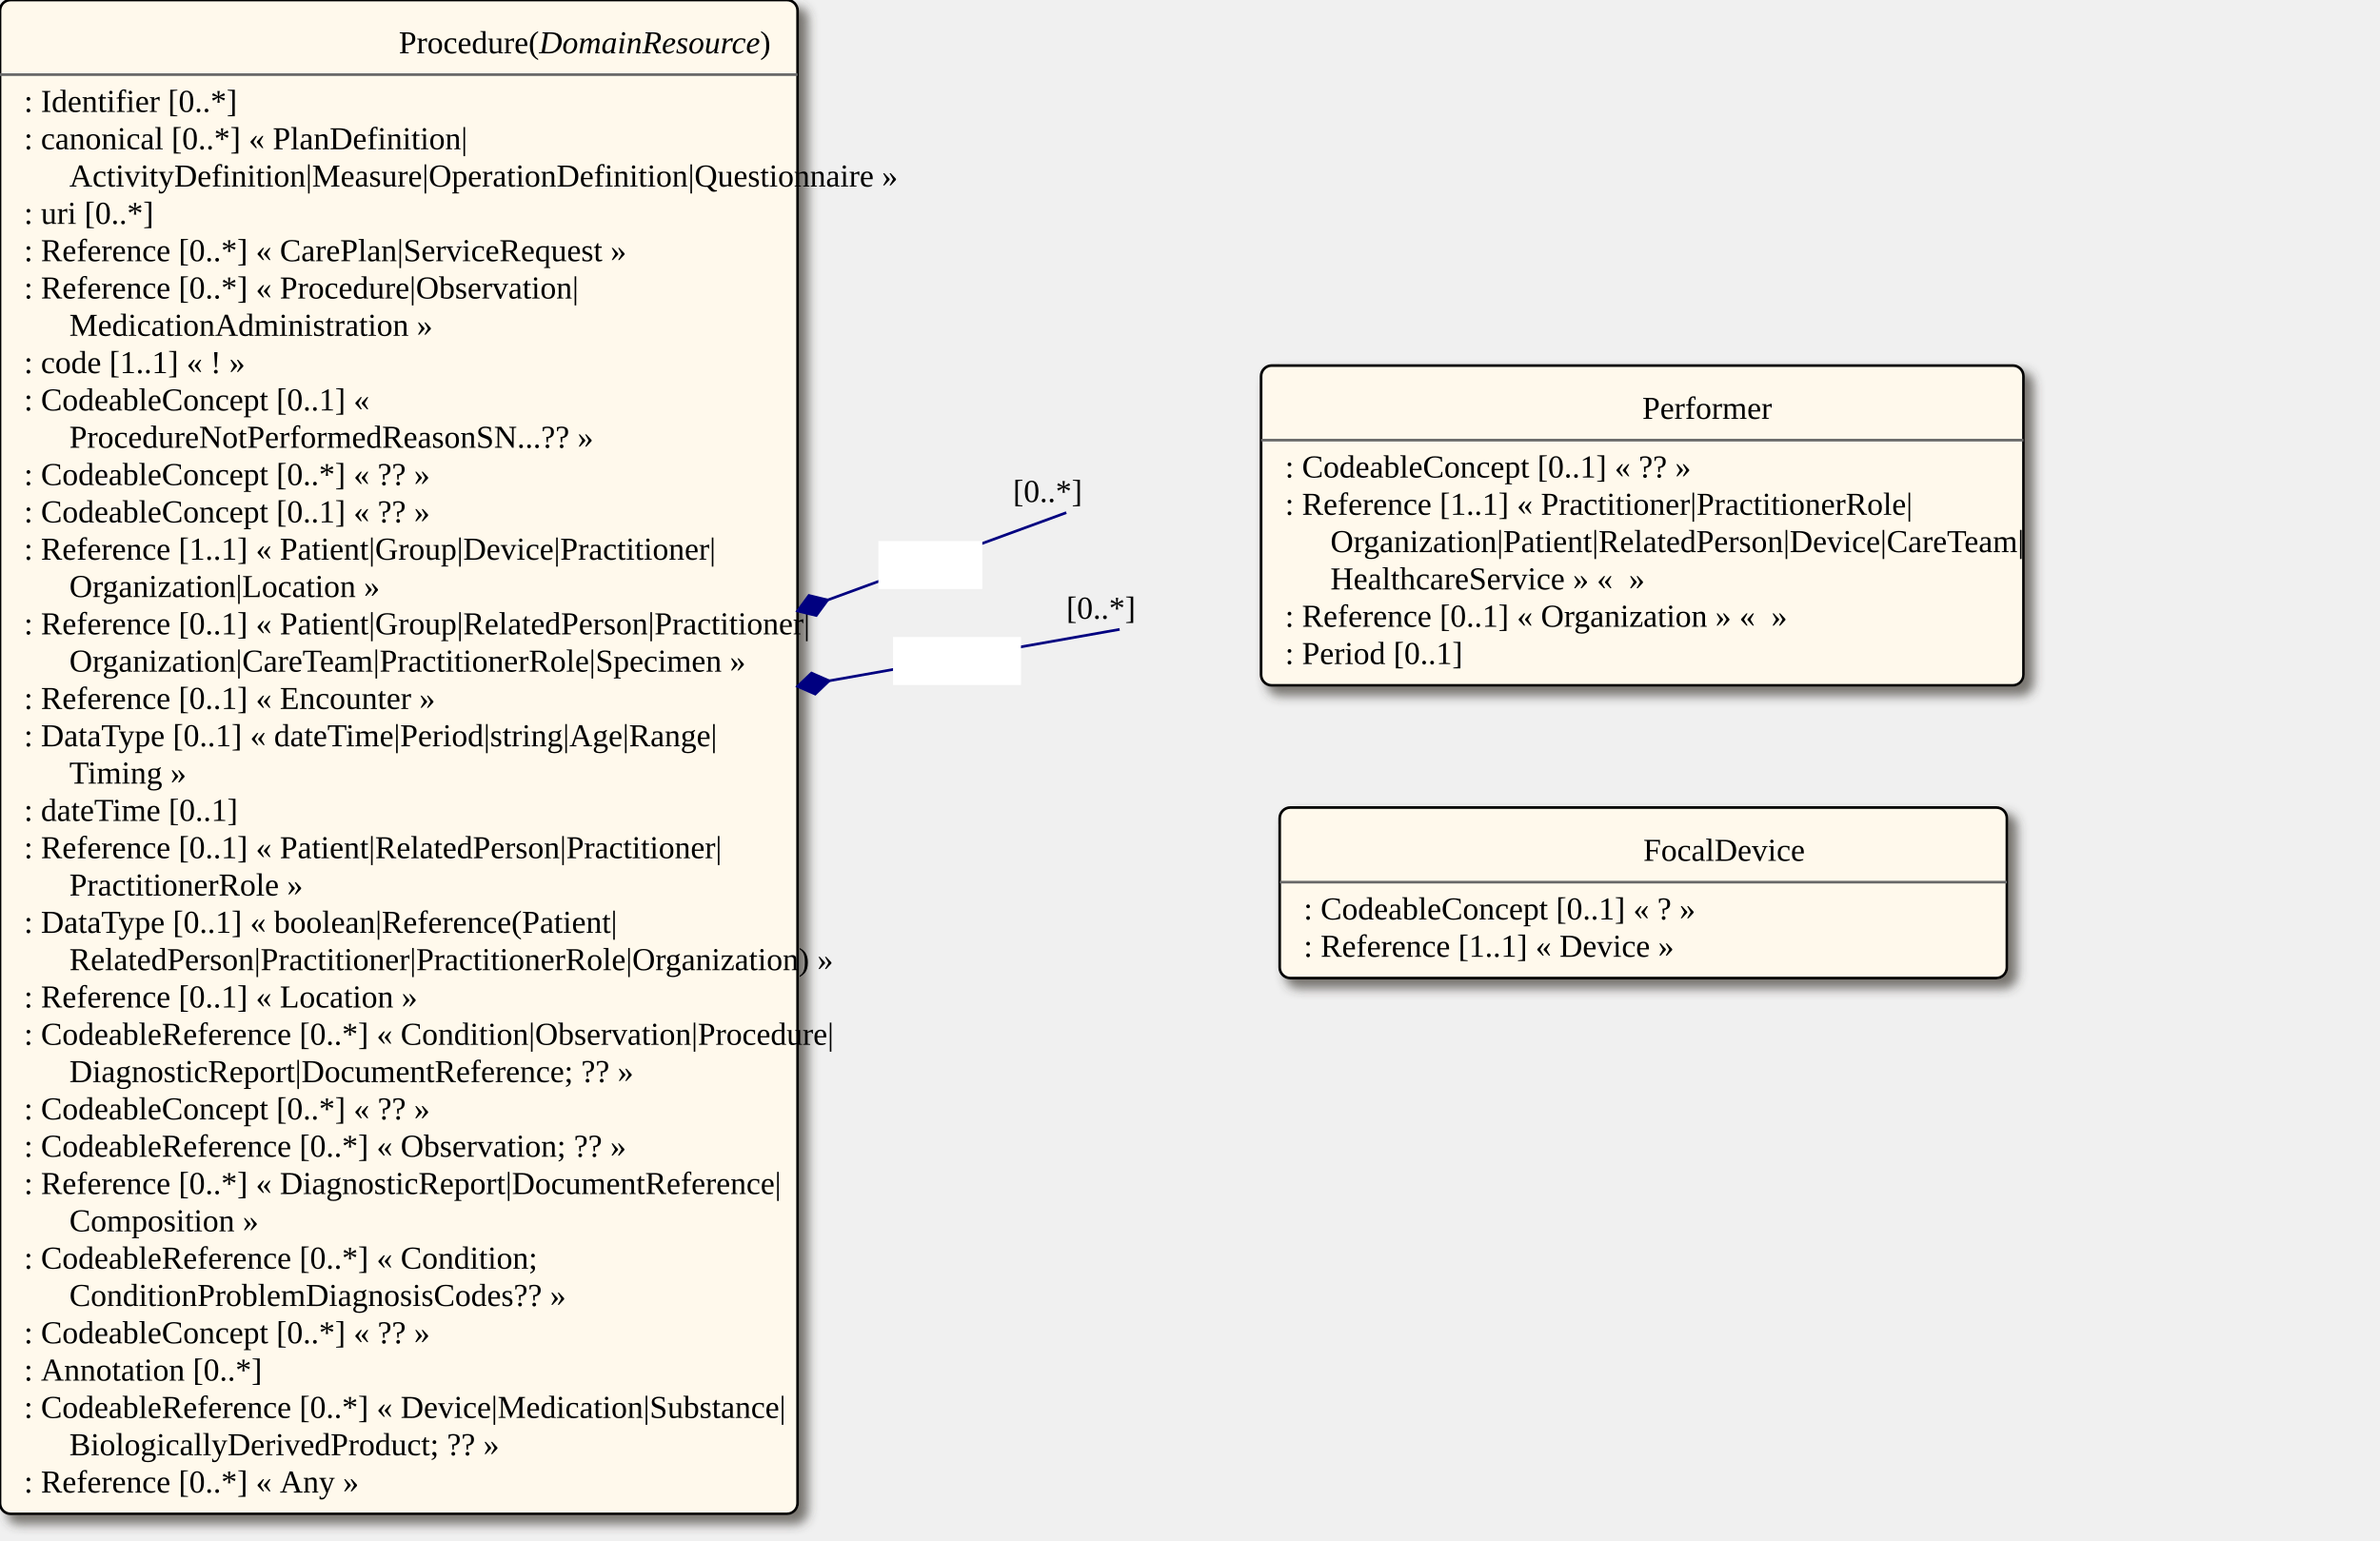
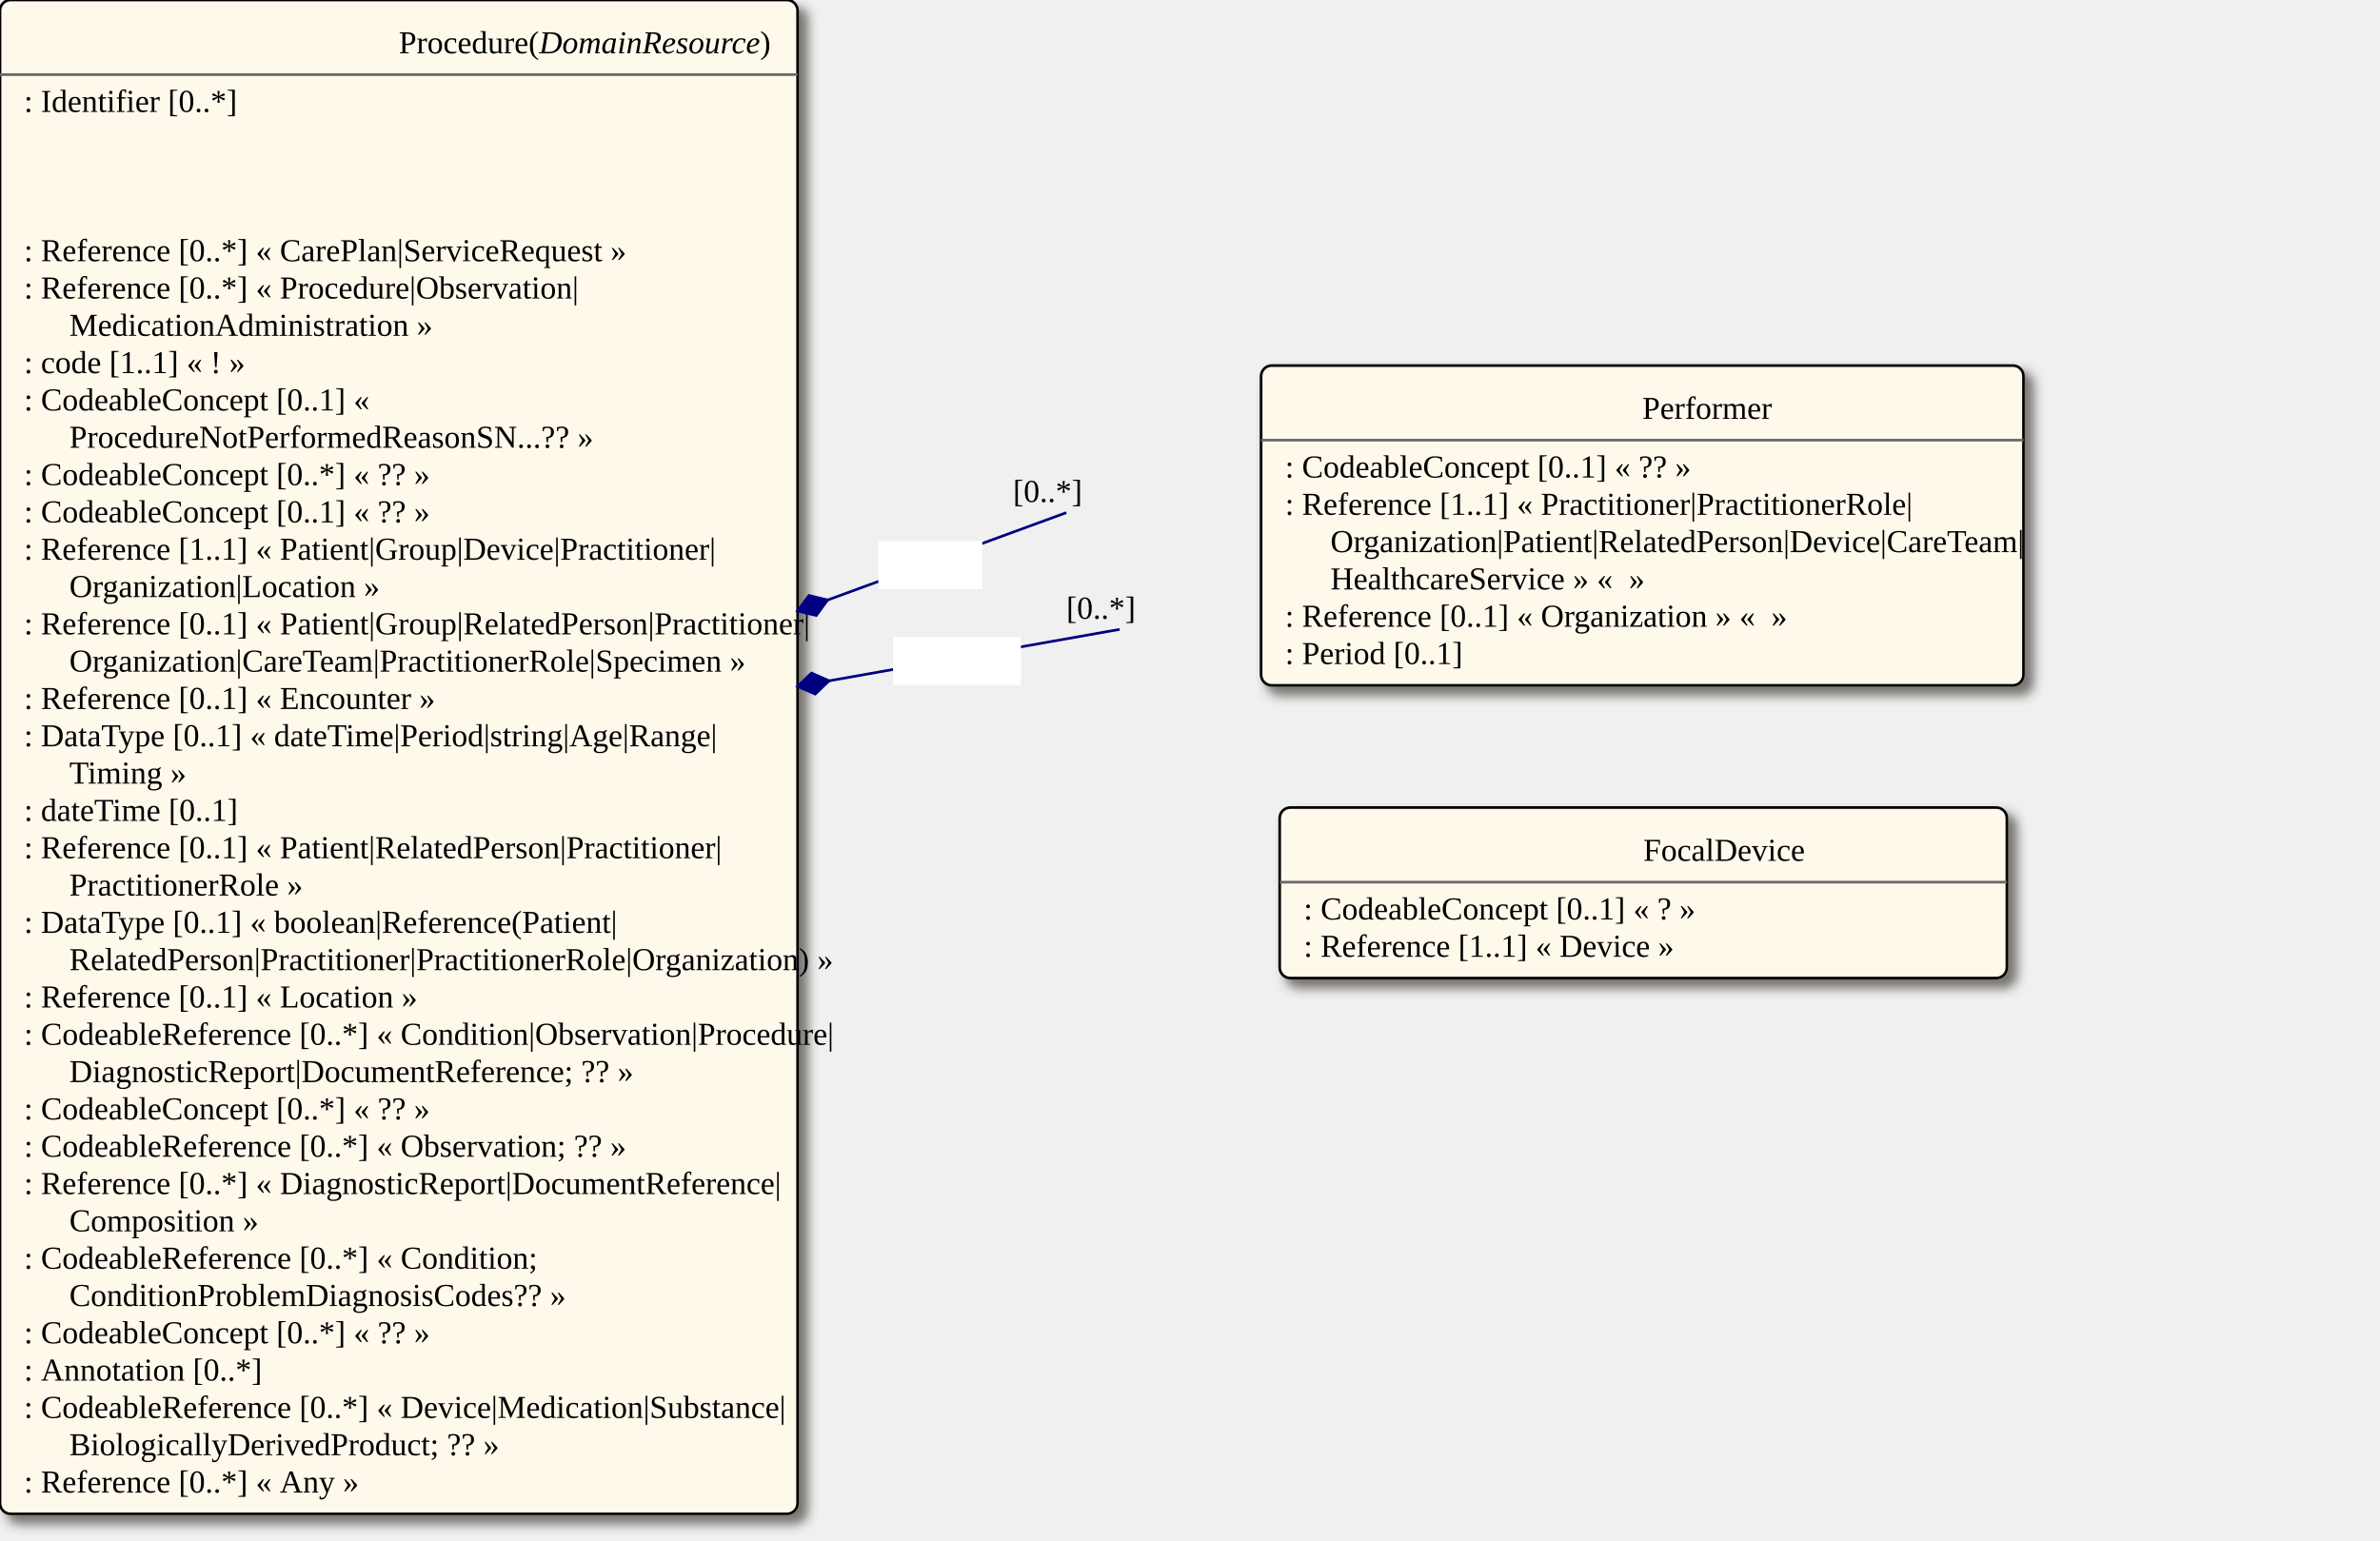
<svg xmlns="http://www.w3.org/2000/svg" xmlns:xlink="http://www.w3.org/1999/xlink" id="n848" version="1.1" width="892.8" height="578.0">
  <defs id="defs91911">
    <filter id="shadow1" x="-0.019" y="-0.083" width="1.05" height="1.212">
      <feOffset result="offOut" in="SourceGraphic" dx="3" dy="3" id="feOffset91902" />
      <feColorMatrix result="matrixOut" in="offOut" type="matrix" values="0.2 0 0 0 0 0 0.2 0 0 0 0 0 0.2 0 0 0 0 0 1 0" id="feColorMatrix91904" />
      <feGaussianBlur result="blurOut" in="matrixOut" stdDeviation="2" id="feGaussianBlur91906" />
      <feBlend in="SourceGraphic" in2="blurOut" mode="normal" id="feBlend91908" />
    </filter>
  </defs>
  <g id="n849">
    <rect id="Procedure" x="0.0" y="0.0" rx="4" ry="4" width="299.2" height="568.0" filter="url(#shadow1)" style="fill:#fff9ec;stroke:black;stroke-width:1" />
    <line id="n850" x1="0.0" y1="28.0" x2="299.2" y2="28.0" style="stroke:dimgrey;stroke-width:1" />
    <text id="n851" x="149.6" y="20.0" fill="black" class="diagram-class-title  diagram-class-resource">Procedure<tspan class="diagram-class-title-link" id="tspan91916"> (<a id="n852" xlink:href="domainresource.html#DomainResource" class="diagram-class-reference" style="font-style: italic">DomainResource</a>)</tspan>
    </text>
    <text id="n853" x="6.0" y="42.0" fill="black" class="diagram-class-detail">
      <a id="n854" xlink:href="procedure-definitions.html#Procedure.identifier" /> : <a id="n855" xlink:href="datatypes.html#Identifier">Identifier</a> [0..*]</text>
-     <text id="n859" x="6.0" y="56.0" fill="black" class="diagram-class-detail">
-       <a id="n860" xlink:href="procedure-definitions.html#Procedure.instantiatesCanonical" /> : <a id="n861" xlink:href="datatypes.html#canonical">canonical</a> [0..*] « <a id="n862" xlink:href="plandefinition.html#PlanDefinition">PlanDefinition</a>|</text>
-     <text id="n863" x="26.0" y="70.0" fill="black" class="diagram-class-detail">
-       <a id="n864" xlink:href="activitydefinition.html#ActivityDefinition">ActivityDefinition</a>|<a id="n865" xlink:href="measure.html#Measure">Measure</a>|<a id="n866" xlink:href="operationdefinition.html#OperationDefinition">OperationDefinition</a>|<a id="n867" xlink:href="questionnaire.html#Questionnaire">Questionnaire</a> »</text>
-     <text id="n877" x="6.0" y="84.0" fill="black" class="diagram-class-detail">
-       <a id="n878" xlink:href="procedure-definitions.html#Procedure.instantiatesUri" /> : <a id="n879" xlink:href="datatypes.html#uri">uri</a> [0..*]</text>
    <text id="n883" x="6.0" y="98.0" fill="black" class="diagram-class-detail">
      <a id="n884" xlink:href="procedure-definitions.html#Procedure.basedOn" /> : <a id="n885" xlink:href="references.html#Reference">Reference</a> [0..*] « <a id="n886" xlink:href="careplan.html#CarePlan">CarePlan</a>|<a id="n887" xlink:href="servicerequest.html#ServiceRequest">ServiceRequest</a> »</text>
    <text id="n893" x="6.0" y="112.0" fill="black" class="diagram-class-detail">
      <a id="n894" xlink:href="procedure-definitions.html#Procedure.partOf" /> : <a id="n895" xlink:href="references.html#Reference">Reference</a> [0..*] « <a id="n896" xlink:href="procedure.html#Procedure">Procedure</a>|<a id="n897" xlink:href="observation.html#Observation">Observation</a>|</text>
    <text id="n898" x="26.0" y="126.0" fill="black" class="diagram-class-detail">
      <a id="n899" xlink:href="medicationadministration.html#MedicationAdministration">MedicationAdministration</a> »</text>
    <text id="n907" x="6.0" y="140.0" fill="black" class="diagram-class-detail">
      <a id="n908" xlink:href="procedure-definitions.html#Procedure.status" /> : <a id="n909" xlink:href="datatypes.html#code">code</a> [1..1] « <a id="n910" xlink:href="valueset-event-status.html" />! »</text>
    <text id="n917" x="6.0" y="154.0" fill="black" class="diagram-class-detail">
      <a id="n918" xlink:href="procedure-definitions.html#Procedure.statusReason" /> : <a id="n919" xlink:href="datatypes.html#CodeableConcept">CodeableConcept</a> [0..1] « <a id="n920" xlink:href="valueset-procedure-not-performed-reason.html" />
    </text>
    <text id="n922" x="26.0" y="168.0" fill="black" class="diagram-class-detail">
      <a id="n923" xlink:href="valueset-procedure-not-performed-reason.html">ProcedureNotPerformedReasonSN...</a>?? »</text>
    <text id="n931" x="6.0" y="182.0" fill="black" class="diagram-class-detail">
      <a id="n932" xlink:href="procedure-definitions.html#Procedure.category" /> : <a id="n933" xlink:href="datatypes.html#CodeableConcept">CodeableConcept</a> [0..*] « <a id="n934" xlink:href="valueset-procedure-category.html" />?? »</text>
    <text id="n941" x="6.0" y="196.0" fill="black" class="diagram-class-detail">
      <a id="n942" xlink:href="procedure-definitions.html#Procedure.code" /> : <a id="n943" xlink:href="datatypes.html#CodeableConcept">CodeableConcept</a> [0..1] « <a id="n944" xlink:href="valueset-procedure-code.html" />?? »</text>
    <text id="n951" x="6.0" y="210.0" fill="black" class="diagram-class-detail">
      <a id="n952" xlink:href="procedure-definitions.html#Procedure.subject" /> : <a id="n953" xlink:href="references.html#Reference">Reference</a> [1..1] « <a id="n954" xlink:href="patient.html#Patient">Patient</a>|<a id="n955" xlink:href="group.html#Group">Group</a>|<a id="n956" xlink:href="device.html#Device">Device</a>|<a id="n957" xlink:href="practitioner.html#Practitioner">Practitioner</a>|</text>
    <text id="n958" x="26.0" y="224.0" fill="black" class="diagram-class-detail">
      <a id="n959" xlink:href="organization.html#Organization">Organization</a>|<a id="n960" xlink:href="location.html#Location">Location</a> »</text>
    <text id="n971" x="6.0" y="238.0" fill="black" class="diagram-class-detail">
      <a id="n972" xlink:href="procedure-definitions.html#Procedure.focus" /> : <a id="n973" xlink:href="references.html#Reference">Reference</a> [0..1] « <a id="n974" xlink:href="patient.html#Patient">Patient</a>|<a id="n975" xlink:href="group.html#Group">Group</a>|<a id="n976" xlink:href="relatedperson.html#RelatedPerson">RelatedPerson</a>|<a id="n977" xlink:href="practitioner.html#Practitioner">Practitioner</a>|</text>
    <text id="n978" x="26.0" y="252.0" fill="black" class="diagram-class-detail">
      <a id="n979" xlink:href="organization.html#Organization">Organization</a>|<a id="n980" xlink:href="careteam.html#CareTeam">CareTeam</a>|<a id="n981" xlink:href="practitionerrole.html#PractitionerRole">PractitionerRole</a>|<a id="n982" xlink:href="specimen.html#Specimen">Specimen</a> »</text>
    <text id="n995" x="6.0" y="266.0" fill="black" class="diagram-class-detail">
      <a id="n996" xlink:href="procedure-definitions.html#Procedure.encounter" /> : <a id="n997" xlink:href="references.html#Reference">Reference</a> [0..1] « <a id="n998" xlink:href="encounter.html#Encounter">Encounter</a> »</text>
    <text id="n1003" x="6.0" y="280.0" fill="black" class="diagram-class-detail">
      <a id="n1004" xlink:href="procedure-definitions.html#Procedure.occurrence_x_" /> : <a id="n1005" xlink:href="types.html#DataType">DataType</a> [0..1] « <a id="n1006" xlink:href="datatypes.html#dateTime">dateTime</a>|<a id="n1007" xlink:href="datatypes.html#Period">Period</a>|<a id="n1008" xlink:href="datatypes.html#string">string</a>|<a id="n1009" xlink:href="datatypes.html#Age">Age</a>|<a id="n1010" xlink:href="datatypes.html#Range">Range</a>|</text>
    <text id="n1011" x="26.0" y="294.0" fill="black" class="diagram-class-detail">
      <a id="n1012" xlink:href="datatypes.html#Timing">Timing</a> »</text>
    <text id="n1023" x="6.0" y="308.0" fill="black" class="diagram-class-detail">
      <a id="n1024" xlink:href="procedure-definitions.html#Procedure.recorded" /> : <a id="n1025" xlink:href="datatypes.html#dateTime">dateTime</a> [0..1]</text>
    <text id="n1029" x="6.0" y="322.0" fill="black" class="diagram-class-detail">
      <a id="n1030" xlink:href="procedure-definitions.html#Procedure.recorder" /> : <a id="n1031" xlink:href="references.html#Reference">Reference</a> [0..1] « <a id="n1032" xlink:href="patient.html#Patient">Patient</a>|<a id="n1033" xlink:href="relatedperson.html#RelatedPerson">RelatedPerson</a>|<a id="n1034" xlink:href="practitioner.html#Practitioner">Practitioner</a>|</text>
    <text id="n1035" x="26.0" y="336.0" fill="black" class="diagram-class-detail">
      <a id="n1036" xlink:href="practitionerrole.html#PractitionerRole">PractitionerRole</a> »</text>
    <text id="n1045" x="6.0" y="350.0" fill="black" class="diagram-class-detail">
      <a id="n1046" xlink:href="procedure-definitions.html#Procedure.reported_x_" /> : <a id="n1047" xlink:href="types.html#DataType">DataType</a> [0..1] « <a id="n1048" xlink:href="datatypes.html#boolean">boolean</a>|<a id="n1049" xlink:href="references.html#Reference">Reference</a>(<a id="n1050" xlink:href="patient.html#Patient">Patient</a>|</text>
    <text id="n1051" x="26.0" y="364.0" fill="black" class="diagram-class-detail">
      <a id="n1052" xlink:href="relatedperson.html#RelatedPerson">RelatedPerson</a>|<a id="n1053" xlink:href="practitioner.html#Practitioner">Practitioner</a>|<a id="n1054" xlink:href="practitionerrole.html#PractitionerRole">PractitionerRole</a>|<a id="n1055" xlink:href="organization.html#Organization">Organization</a>) »</text>
    <text id="n1067" x="6.0" y="378.0" fill="black" class="diagram-class-detail">
      <a id="n1068" xlink:href="procedure-definitions.html#Procedure.location" /> : <a id="n1069" xlink:href="references.html#Reference">Reference</a> [0..1] « <a id="n1070" xlink:href="location.html#Location">Location</a> »</text>
    <text id="n1075" x="6.0" y="392.0" fill="black" class="diagram-class-detail">
      <a id="n1076" xlink:href="procedure-definitions.html#Procedure.reason" /> : <a id="n1077" xlink:href="references.html#CodeableReference">CodeableReference</a> [0..*] « <a id="n1078" xlink:href="condition.html#Condition">Condition</a>|<a id="n1079" xlink:href="observation.html#Observation">Observation</a>|<a id="n1080" xlink:href="procedure.html#Procedure">Procedure</a>|</text>
    <text id="n1081" x="26.0" y="406.0" fill="black" class="diagram-class-detail">
      <a id="n1082" xlink:href="diagnosticreport.html#DiagnosticReport">DiagnosticReport</a>|<a id="n1083" xlink:href="documentreference.html#DocumentReference">DocumentReference</a>; <a id="n1084" xlink:href="valueset-procedure-reason.html" />?? »</text>
    <text id="n1097" x="6.0" y="420.0" fill="black" class="diagram-class-detail">
      <a id="n1098" xlink:href="procedure-definitions.html#Procedure.bodySite" /> : <a id="n1099" xlink:href="datatypes.html#CodeableConcept">CodeableConcept</a> [0..*] « <a id="n1100" xlink:href="valueset-body-site.html" />?? »</text>
    <text id="n1107" x="6.0" y="434.0" fill="black" class="diagram-class-detail">
      <a id="n1108" xlink:href="procedure-definitions.html#Procedure.outcome" /> : <a id="n1109" xlink:href="references.html#CodeableReference">CodeableReference</a> [0..*] « <a id="n1110" xlink:href="observation.html#Observation">Observation</a>; <a id="n1111" xlink:href="valueset-procedure-outcome.html" />?? »</text>
    <text id="n1117" x="6.0" y="448.0" fill="black" class="diagram-class-detail">
      <a id="n1118" xlink:href="procedure-definitions.html#Procedure.report" /> : <a id="n1119" xlink:href="references.html#Reference">Reference</a> [0..*] « <a id="n1120" xlink:href="diagnosticreport.html#DiagnosticReport">DiagnosticReport</a>|<a id="n1121" xlink:href="documentreference.html#DocumentReference">DocumentReference</a>|</text>
    <text id="n1122" x="26.0" y="462.0" fill="black" class="diagram-class-detail">
      <a id="n1123" xlink:href="composition.html#Composition">Composition</a> »</text>
    <text id="n1131" x="6.0" y="476.0" fill="black" class="diagram-class-detail">
      <a id="n1132" xlink:href="procedure-definitions.html#Procedure.complication" /> : <a id="n1133" xlink:href="references.html#CodeableReference">CodeableReference</a> [0..*] « <a id="n1134" xlink:href="condition.html#Condition">Condition</a>; <a id="n1135" xlink:href="valueset-condition-code.html" />
    </text>
    <text id="n1137" x="26.0" y="490.0" fill="black" class="diagram-class-detail">
      <a id="n1138" xlink:href="valueset-condition-code.html">ConditionProblemDiagnosisCodes</a>?? »</text>
    <text id="n1147" x="6.0" y="504.0" fill="black" class="diagram-class-detail">
      <a id="n1148" xlink:href="procedure-definitions.html#Procedure.followUp" /> : <a id="n1149" xlink:href="datatypes.html#CodeableConcept">CodeableConcept</a> [0..*] « <a id="n1150" xlink:href="valueset-procedure-followup.html" />?? »</text>
    <text id="n1157" x="6.0" y="518.0" fill="black" class="diagram-class-detail">
      <a id="n1158" xlink:href="procedure-definitions.html#Procedure.note" /> : <a id="n1159" xlink:href="datatypes.html#Annotation">Annotation</a> [0..*]</text>
    <text id="n1163" x="6.0" y="532.0" fill="black" class="diagram-class-detail">
      <a id="n1164" xlink:href="procedure-definitions.html#Procedure.used" /> : <a id="n1165" xlink:href="references.html#CodeableReference">CodeableReference</a> [0..*] « <a id="n1166" xlink:href="device.html#Device">Device</a>|<a id="n1167" xlink:href="medication.html#Medication">Medication</a>|<a id="n1168" xlink:href="substance.html#Substance">Substance</a>|</text>
    <text id="n1169" x="26.0" y="546.0" fill="black" class="diagram-class-detail">
      <a id="n1170" xlink:href="biologicallyderivedproduct.html#BiologicallyDerivedProduct">BiologicallyDerivedProduct</a>; <a id="n1171" xlink:href="valueset-device-type.html" />?? »</text>
    <text id="n1183" x="6.0" y="560.0" fill="black" class="diagram-class-detail">
      <a id="n1184" xlink:href="procedure-definitions.html#Procedure.supportingInfo" /> : <a id="n1185" xlink:href="references.html#Reference">Reference</a> [0..*] « <a id="n1186" xlink:href="resourcelist.html#Any">Any</a> »</text>
  </g>
  <g id="n1191" transform="translate(73.06383,57.14894)">
    <rect id="Procedure.performer" x="400" y="80" rx="4" ry="4" width="286" height="120" filter="url(#shadow1)" style="fill:#fff9ec;stroke:#000000;stroke-width:1" />
    <line id="n1192" x1="400" y1="108" x2="686" y2="108" style="stroke:#696969;stroke-width:1" />
    <text id="n1193" x="543" y="100" fill="#000000" class="diagram-class-title">Performer</text>
    <text id="n1194" x="406" y="122" fill="#000000" class="diagram-class-detail">
      <a id="n1195" xlink:href="procedure-definitions.html#Procedure.performer.function" /> : <a id="n1196" xlink:href="datatypes.html#CodeableConcept">CodeableConcept</a> [0..1] « <a id="n1197" xlink:href="valueset-performer-role.html" />?? »</text>
    <text id="n1204" x="406" y="136" fill="#000000" class="diagram-class-detail">
      <a id="n1205" xlink:href="procedure-definitions.html#Procedure.performer.actor" /> : <a id="n1206" xlink:href="references.html#Reference">Reference</a> [1..1] « <a id="n1207" xlink:href="practitioner.html#Practitioner">Practitioner</a>|<a id="n1208" xlink:href="practitionerrole.html#PractitionerRole">PractitionerRole</a>|</text>
    <text id="n1209" x="426" y="150" fill="#000000" class="diagram-class-detail">
      <a id="n1210" xlink:href="organization.html#Organization">Organization</a>|<a id="n1211" xlink:href="patient.html#Patient">Patient</a>|<a id="n1212" xlink:href="relatedperson.html#RelatedPerson">RelatedPerson</a>|<a id="n1213" xlink:href="device.html#Device">Device</a>|<a id="n1214" xlink:href="careteam.html#CareTeam">CareTeam</a>|</text>
    <text id="n1215" x="426" y="164" fill="#000000" class="diagram-class-detail">
      <a id="n1216" xlink:href="healthcareservice.html#HealthcareService">HealthcareService</a> » « <a id="n1217" style="color:#301212;font-weight:bold" xlink:href="conformance-rules.html#constraints" /> »</text>
    <text id="n1234" x="406" y="178" fill="#000000" class="diagram-class-detail">
      <a id="n1235" xlink:href="procedure-definitions.html#Procedure.performer.onBehalfOf" /> : <a id="n1236" xlink:href="references.html#Reference">Reference</a> [0..1] « <a id="n1237" xlink:href="organization.html#Organization">Organization</a> » « <a id="n1238" style="color:#301212;font-weight:bold" xlink:href="conformance-rules.html#constraints" /> »</text>
    <text id="n1246" x="406" y="192" fill="#000000" class="diagram-class-detail">
      <a id="n1247" xlink:href="procedure-definitions.html#Procedure.performer.period" /> : <a id="n1248" xlink:href="datatypes.html#Period">Period</a> [0..1]</text>
  </g>
  <g id="n1252" transform="translate(60.04255,122.9787)">
    <rect id="Procedure.focalDevice" x="420" y="180" rx="4" ry="4" width="272.8" height="64" filter="url(#shadow1)" style="fill:#fff9ec;stroke:#000000;stroke-width:1" />
    <line id="n1253" x1="420" y1="208" x2="692.8" y2="208" style="stroke:#696969;stroke-width:1" />
    <text id="n1254" x="556.4" y="200" fill="#000000" class="diagram-class-title">FocalDevice</text>
    <text id="n1255" x="426" y="222" fill="#000000" class="diagram-class-detail">
      <a id="n1256" xlink:href="procedure-definitions.html#Procedure.focalDevice.action" /> : <a id="n1257" xlink:href="datatypes.html#CodeableConcept">CodeableConcept</a> [0..1] « <a id="n1258" xlink:href="valueset-device-action.html" />? »</text>
    <text id="n1263" x="426" y="236" fill="#000000" class="diagram-class-detail">
      <a id="n1264" xlink:href="procedure-definitions.html#Procedure.focalDevice.manipulated" /> : <a id="n1265" xlink:href="references.html#Reference">Reference</a> [1..1] « <a id="n1266" xlink:href="device.html#Device">Device</a> »</text>
  </g>
  <line id="n1271" x1="299.2" y1="229.24" x2="400.0" y2="192.344" style="stroke:navy;stroke-width:1" />
  <polygon id="n1272" points="299.2,229.24 305.2,233.24 311.2,229.24 305.2,225.24 299.2,229.24" style="fill:navy;stroke:navy;stroke-width:1" transform="rotate(-20.10463 299.2 229.2405)" />
  <rect id="n1273" x="329.5" y="203.0" width="39.0" height="18.0" style="fill:white;stroke:black;stroke-width:0" />
  <text id="n1274" x="349.0" y="213.0" fill="black" class="diagram-class-linkage">
    <a id="n1275" xlink:href="procedure-definitions.html#Procedure.performer" />
  </text>
  <text id="n1276" x="380.0" y="188.344" fill="black" class="diagram-class-linkage">[0..*]</text>
  <line id="n1277" x1="299.2" y1="257.522" x2="420.0" y2="236.142" style="stroke:navy;stroke-width:1" />
  <polygon id="n1278" points="299.2,257.522 305.2,261.522 311.2,257.522 305.2,253.522 299.2,257.522" style="fill:navy;stroke:navy;stroke-width:1" transform="rotate(-10.0369 299.2 257.5221)" />
  <rect id="n1279" x="335.0" y="239.0" width="48.0" height="18.0" style="fill:white;stroke:black;stroke-width:0" />
  <text id="n1280" x="359.0" y="249.0" fill="black" class="diagram-class-linkage">
    <a id="n1281" xlink:href="procedure-definitions.html#Procedure.focalDevice" />
  </text>
  <text id="n1282" x="400.0" y="232.142" fill="black" class="diagram-class-linkage">[0..*]</text>
</svg>
